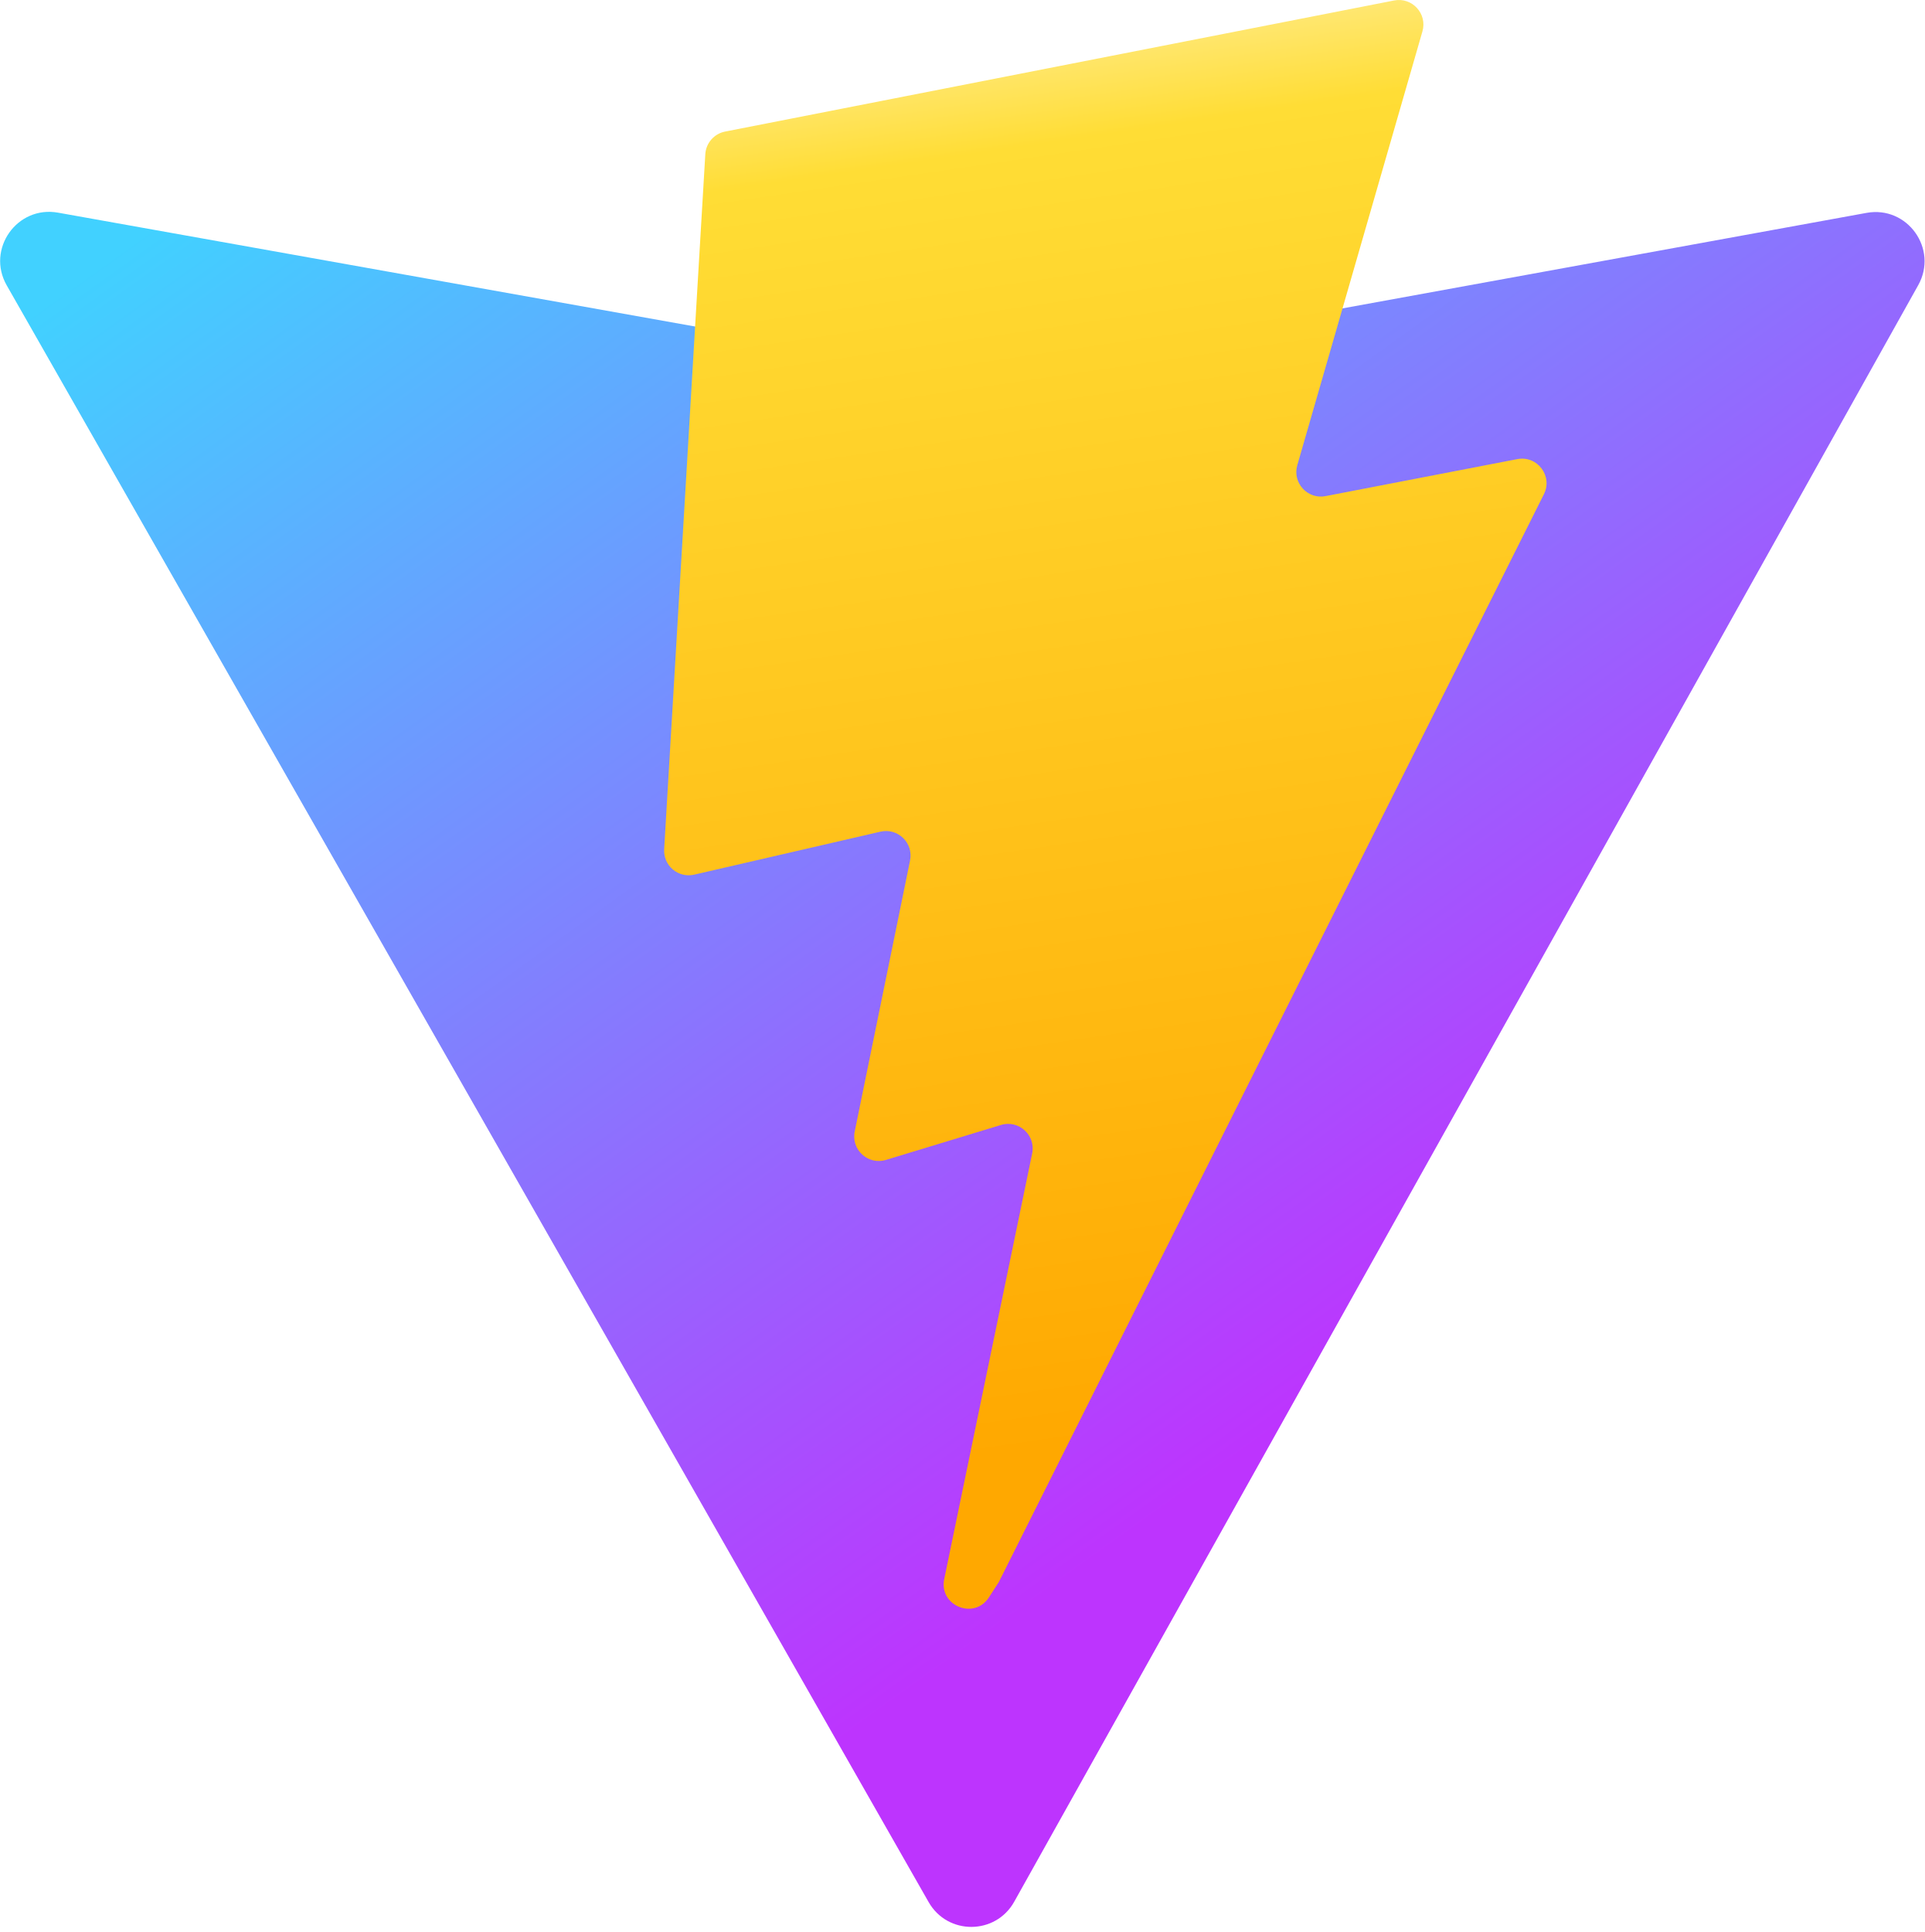
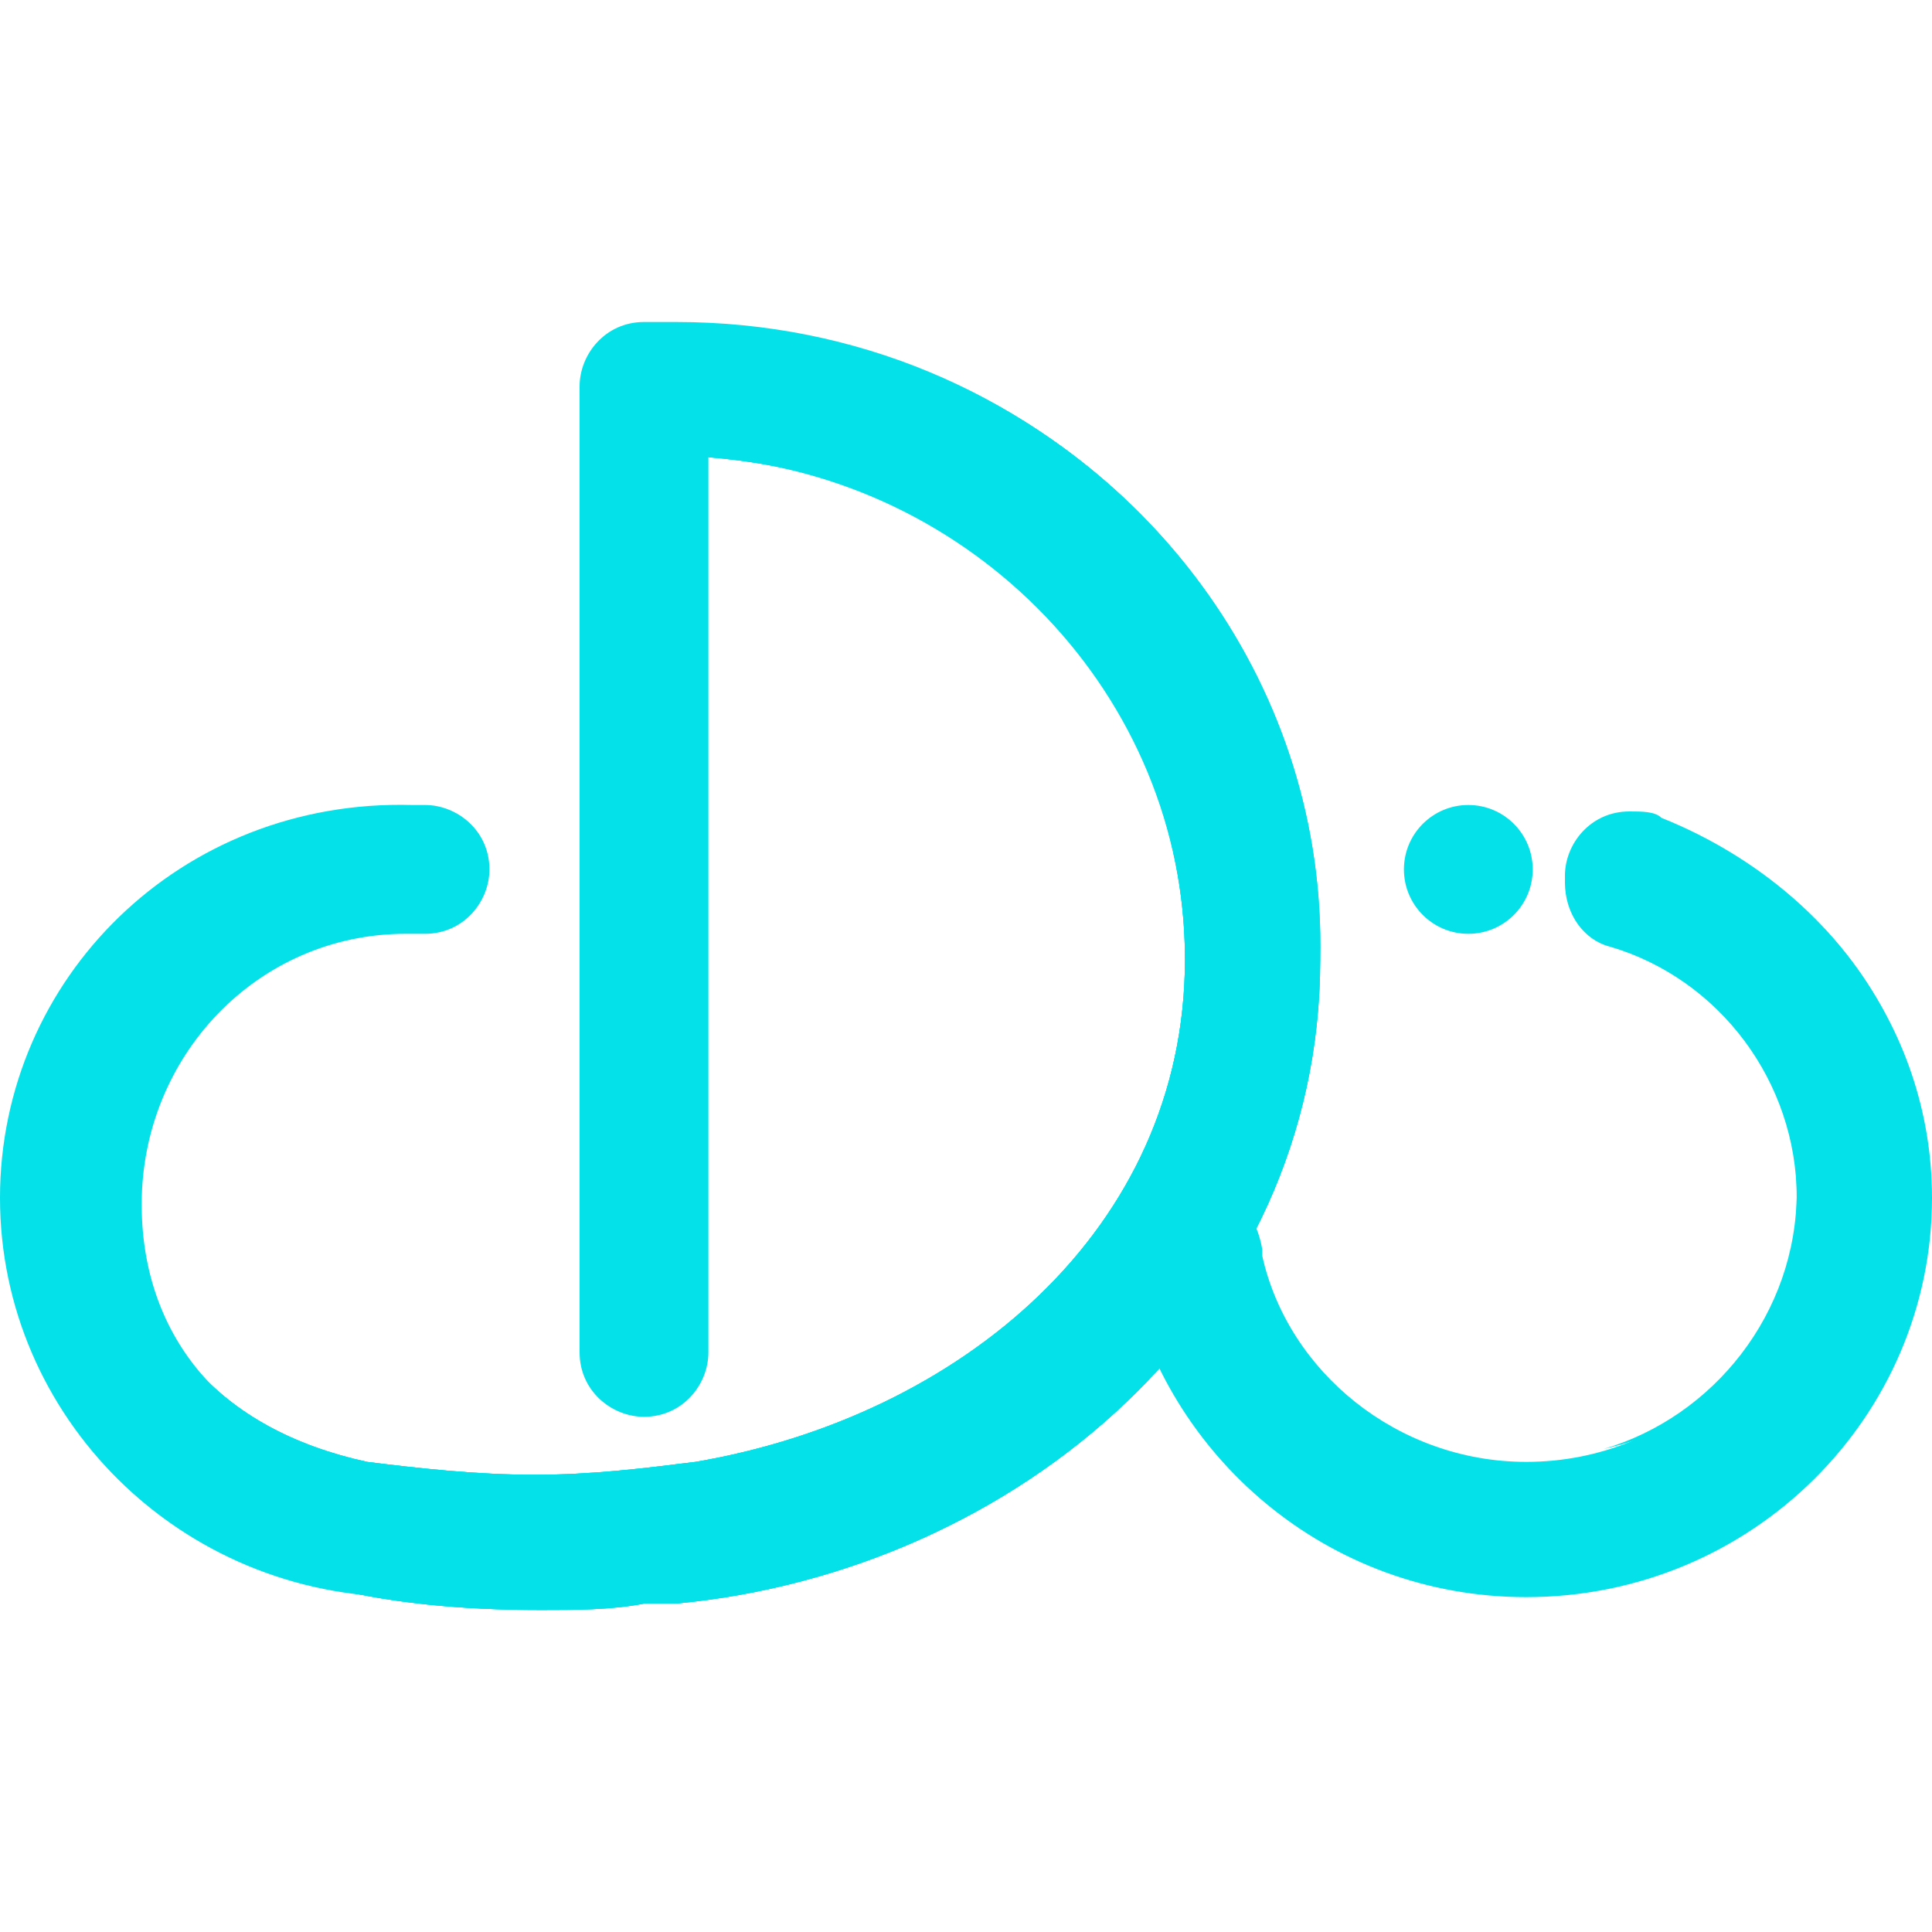
- <svg xmlns="http://www.w3.org/2000/svg" aria-hidden="true" role="img" class="iconify iconify--logos" width="31.88" height="32" preserveAspectRatio="xMidYMid meet" viewBox="0 0 256 257">
-   <defs>
-     <linearGradient id="IconifyId1813088fe1fbc01fb466" x1="-.828%" x2="57.636%" y1="7.652%" y2="78.411%">
-       <stop offset="0%" stop-color="#41D1FF" />
-       <stop offset="100%" stop-color="#BD34FE" />
-     </linearGradient>
-     <linearGradient id="IconifyId1813088fe1fbc01fb467" x1="43.376%" x2="50.316%" y1="2.242%" y2="89.03%">
-       <stop offset="0%" stop-color="#FFEA83" />
-       <stop offset="8.333%" stop-color="#FFDD35" />
-       <stop offset="100%" stop-color="#FFA800" />
-     </linearGradient>
-   </defs>
-   <path fill="url(#IconifyId1813088fe1fbc01fb466)" d="M255.153 37.938L134.897 252.976c-2.483 4.44-8.862 4.466-11.382.048L.875 37.958c-2.746-4.814 1.371-10.646 6.827-9.67l120.385 21.517a6.537 6.537 0 0 0 2.322-.004l117.867-21.483c5.438-.991 9.574 4.796 6.877 9.62Z" />
-   <path fill="url(#IconifyId1813088fe1fbc01fb467)" d="M185.432.063L96.44 17.501a3.268 3.268 0 0 0-2.634 3.014l-5.474 92.456a3.268 3.268 0 0 0 3.997 3.378l24.777-5.718c2.318-.535 4.413 1.507 3.936 3.838l-7.361 36.047c-.495 2.426 1.782 4.5 4.151 3.78l15.304-4.649c2.372-.72 4.652 1.36 4.15 3.788l-11.698 56.621c-.732 3.542 3.979 5.473 5.943 2.437l1.313-2.028l72.516-144.72c1.215-2.423-.88-5.186-3.54-4.672l-25.505 4.922c-2.396.462-4.435-1.77-3.759-4.114l16.646-57.705c.677-2.35-1.37-4.583-3.769-4.113Z" />
+ <svg xmlns="http://www.w3.org/2000/svg" t="1668592610663" class="icon" viewBox="0 0 1536 1024" version="1.1" p-id="8821" width="200" height="200">
+   <path d="M1116.16 435.2a1 1 0 1 0 102.4 0 1 1 0 1 0-102.4 0Z" p-id="8822" fill="#04e1e9" />
+   <path d="M1320.96 399.36c-5.12-5.12-15.36-5.12-25.6-5.12-30.72 0-51.2 25.6-51.2 51.2 0 25.6 15.36 46.08 35.84 51.2 87.04 25.6 148.48 107.52 148.48 199.68 0 117.76-97.28 209.92-215.04 209.92-102.4 0-189.44-71.68-209.92-163.84 0 0 0-5.12 0-5.12-5.12-30.72-25.6-51.2-56.32-51.2-30.72 0-56.32 25.6-56.32 51.2 0 5.12 0 15.36 5.12 20.48 30.72 143.36 158.72 256 317.44 256 179.2 0 322.56-143.36 322.56-317.44C1536 558.08 1443.84 440.32 1320.96 399.36z" p-id="8823" fill="#04e1e9" />
+   <path d="M1500.16 552.96c-35.84-71.68-102.4-128-179.2-158.72-5.12-5.12-15.36-5.12-25.6-5.12-30.72 0-51.2 25.6-51.2 51.2 0 25.6 15.36 46.08 35.84 51.2 87.04 25.6 148.48 107.52 148.48 199.68 0 97.28-66.56 179.2-153.6 204.8 133.12-30.72 235.52-148.48 235.52-286.72C1505.28 588.8 1505.28 573.44 1500.16 552.96z" p-id="8824" fill="#04e1e9" />
+   <path d="M322.56 486.4c5.12 0 10.24 0 15.36 0l0 0c30.72 0 51.2-25.6 51.2-51.2 0-30.72-25.6-51.2-51.2-51.2 0 0 0 0 0 0-5.12 0-5.12 0-10.24 0C143.36 378.88 0 522.24 0 696.32s143.36 317.44 322.56 317.44c5.12 0 10.24 0 15.36 0l5.12-97.28c-5.12 0-10.24 0-15.36 0-133.12-15.36-215.04-97.28-215.04-215.04S204.8 486.4 322.56 486.4z" p-id="8825" fill="#04e1e9" />
+   <path d="M537.6 0c-5.12 0-15.36 0-20.48 0 0 0-5.12 0-5.12 0-30.72 0-51.2 25.6-51.2 51.2L460.8 819.2c0 30.72 25.6 51.2 51.2 51.2 30.72 0 51.2-25.6 51.2-51.2L563.2 107.52c209.92 15.36 378.88 189.44 378.88 399.36 0 215.04-179.2 363.52-389.12 399.36l0 0c-40.96 5.12-81.92 10.24-128 10.24-46.08 0-92.16-5.12-133.12-10.24-117.76-25.6-184.32-102.4-184.32-209.92 0-5.12 0-15.36 0-20.48C107.52 696.32 102.4 711.68 102.4 732.16c0 107.52 51.2 204.8 128 266.24 5.12 0 15.36 5.12 20.48 5.12l0 0C307.2 1018.88 368.64 1024 430.08 1024c25.6 0 56.32 0 81.92-5.12l0 0c0 0 5.12 0 5.12 0 5.12 0 10.24 0 15.36 0 0 0 5.12 0 5.12 0 271.36-25.6 512-230.4 512-512S824.32 0 537.6 0z" p-id="8826" fill="#04e1e9" />
+   <path d="M727.04 35.84c-25.6-10.24-51.2-15.36-76.8-20.48C599.04 20.48 563.2 56.32 563.2 107.52c0 0 0 0 0 0 61.44 5.12 122.88 20.48 174.08 51.2 122.88 71.68 204.8 199.68 204.8 348.16 0 215.04-179.2 363.52-389.12 399.36l0 0c-40.96 5.12-81.92 10.24-128 10.24-46.08 0-92.16-5.12-133.12-10.24-117.76-25.6-184.32-102.4-184.32-209.92 0-5.12 0-15.36 0-20.48C107.52 696.32 102.4 711.68 102.4 732.16c0 107.52 51.2 204.8 128 266.24 5.12 0 15.36 5.12 20.48 5.12l0 0C307.2 1018.88 368.64 1024 430.08 1024c25.6 0 56.32 0 81.92-5.12l0 0c0 0 5.12 0 5.12 0 5.12 0 10.24 0 15.36 0 0 0 5.12 0 5.12 0 271.36-25.6 512-230.4 512-512C1054.72 291.84 916.48 107.52 727.04 35.84z" p-id="8827" fill="#04e1e9" />
+   <path d="M727.04 35.84c-25.6-10.24-51.2-15.36-76.8-20.48C599.04 20.48 563.2 56.32 563.2 107.52c0 0 0 0 0 0 61.44 5.12 122.88 20.48 174.08 51.2 122.88 71.68 204.8 199.68 204.8 348.16 0 215.04-179.2 363.52-389.12 399.36l0 0c-40.96 5.12-81.92 10.24-128 10.24-46.08 0-92.16-5.12-133.12-10.24-117.76-25.6-184.32-102.4-184.32-209.92 0-5.12 0-15.36 0-20.48C107.52 696.32 102.4 711.68 102.4 732.16c0 107.52 51.2 204.8 128 266.24 5.12 0 15.36 5.12 20.48 5.12l0 0C307.2 1018.88 368.64 1024 430.08 1024c25.6 0 56.32 0 81.92-5.12l0 0c0 0 5.12 0 5.12 0 5.12 0 10.24 0 15.36 0 0 0 5.12 0 5.12 0 271.36-25.6 512-230.4 512-512C1054.72 291.84 916.48 107.52 727.04 35.84z" p-id="8828" fill="#04e1e9" />
</svg>
